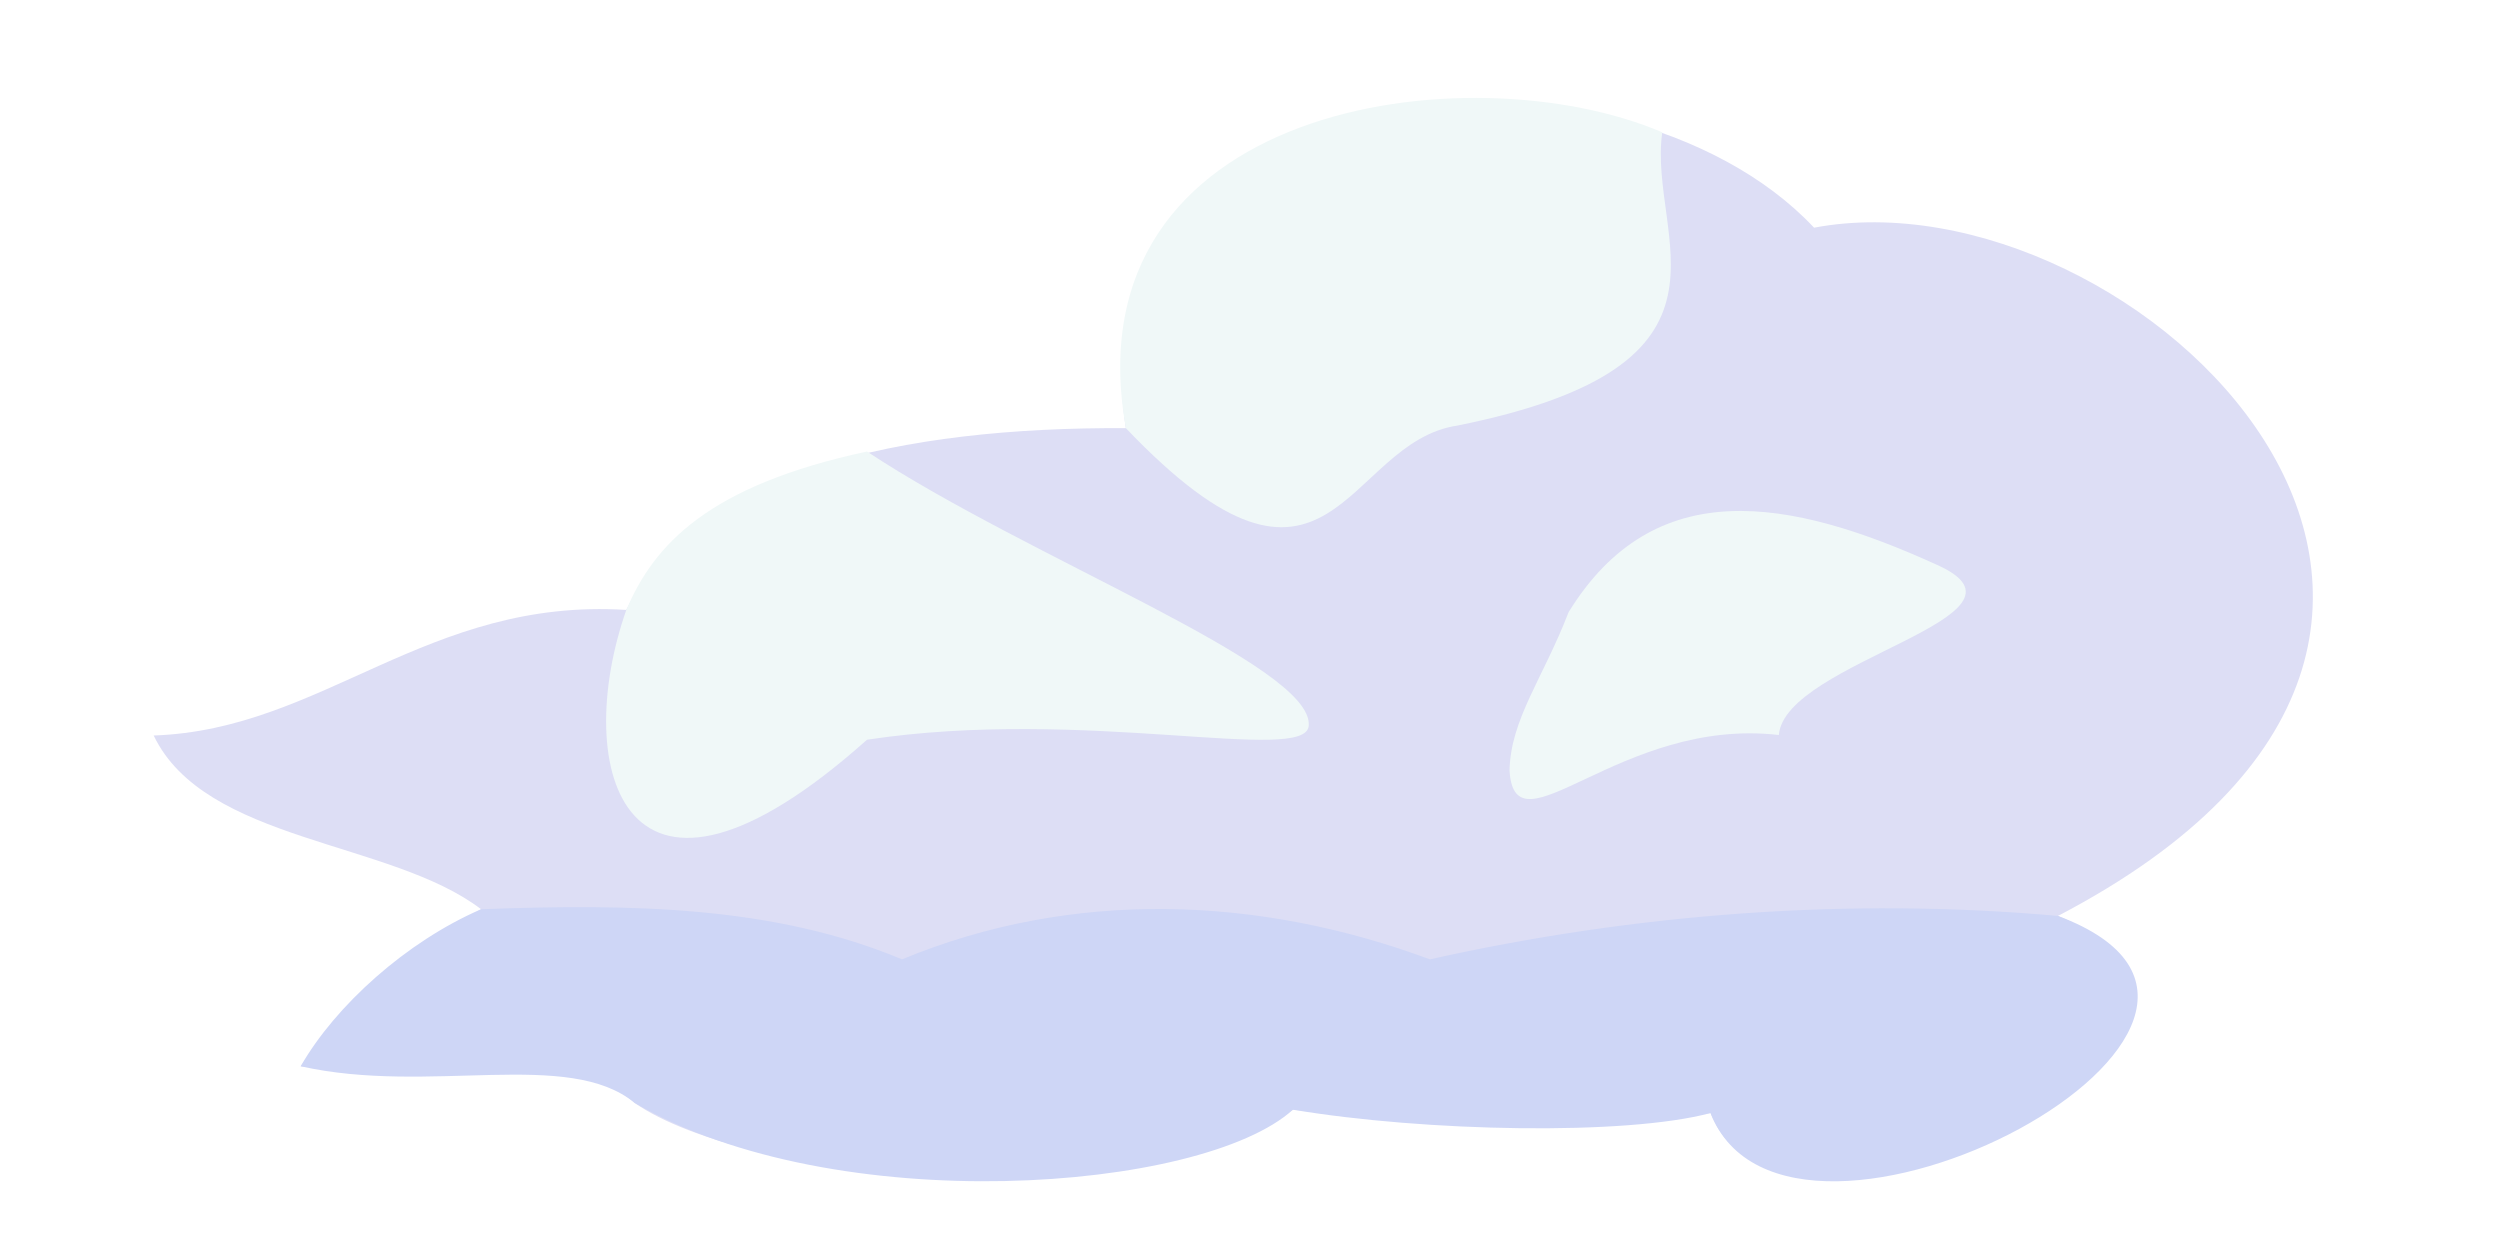
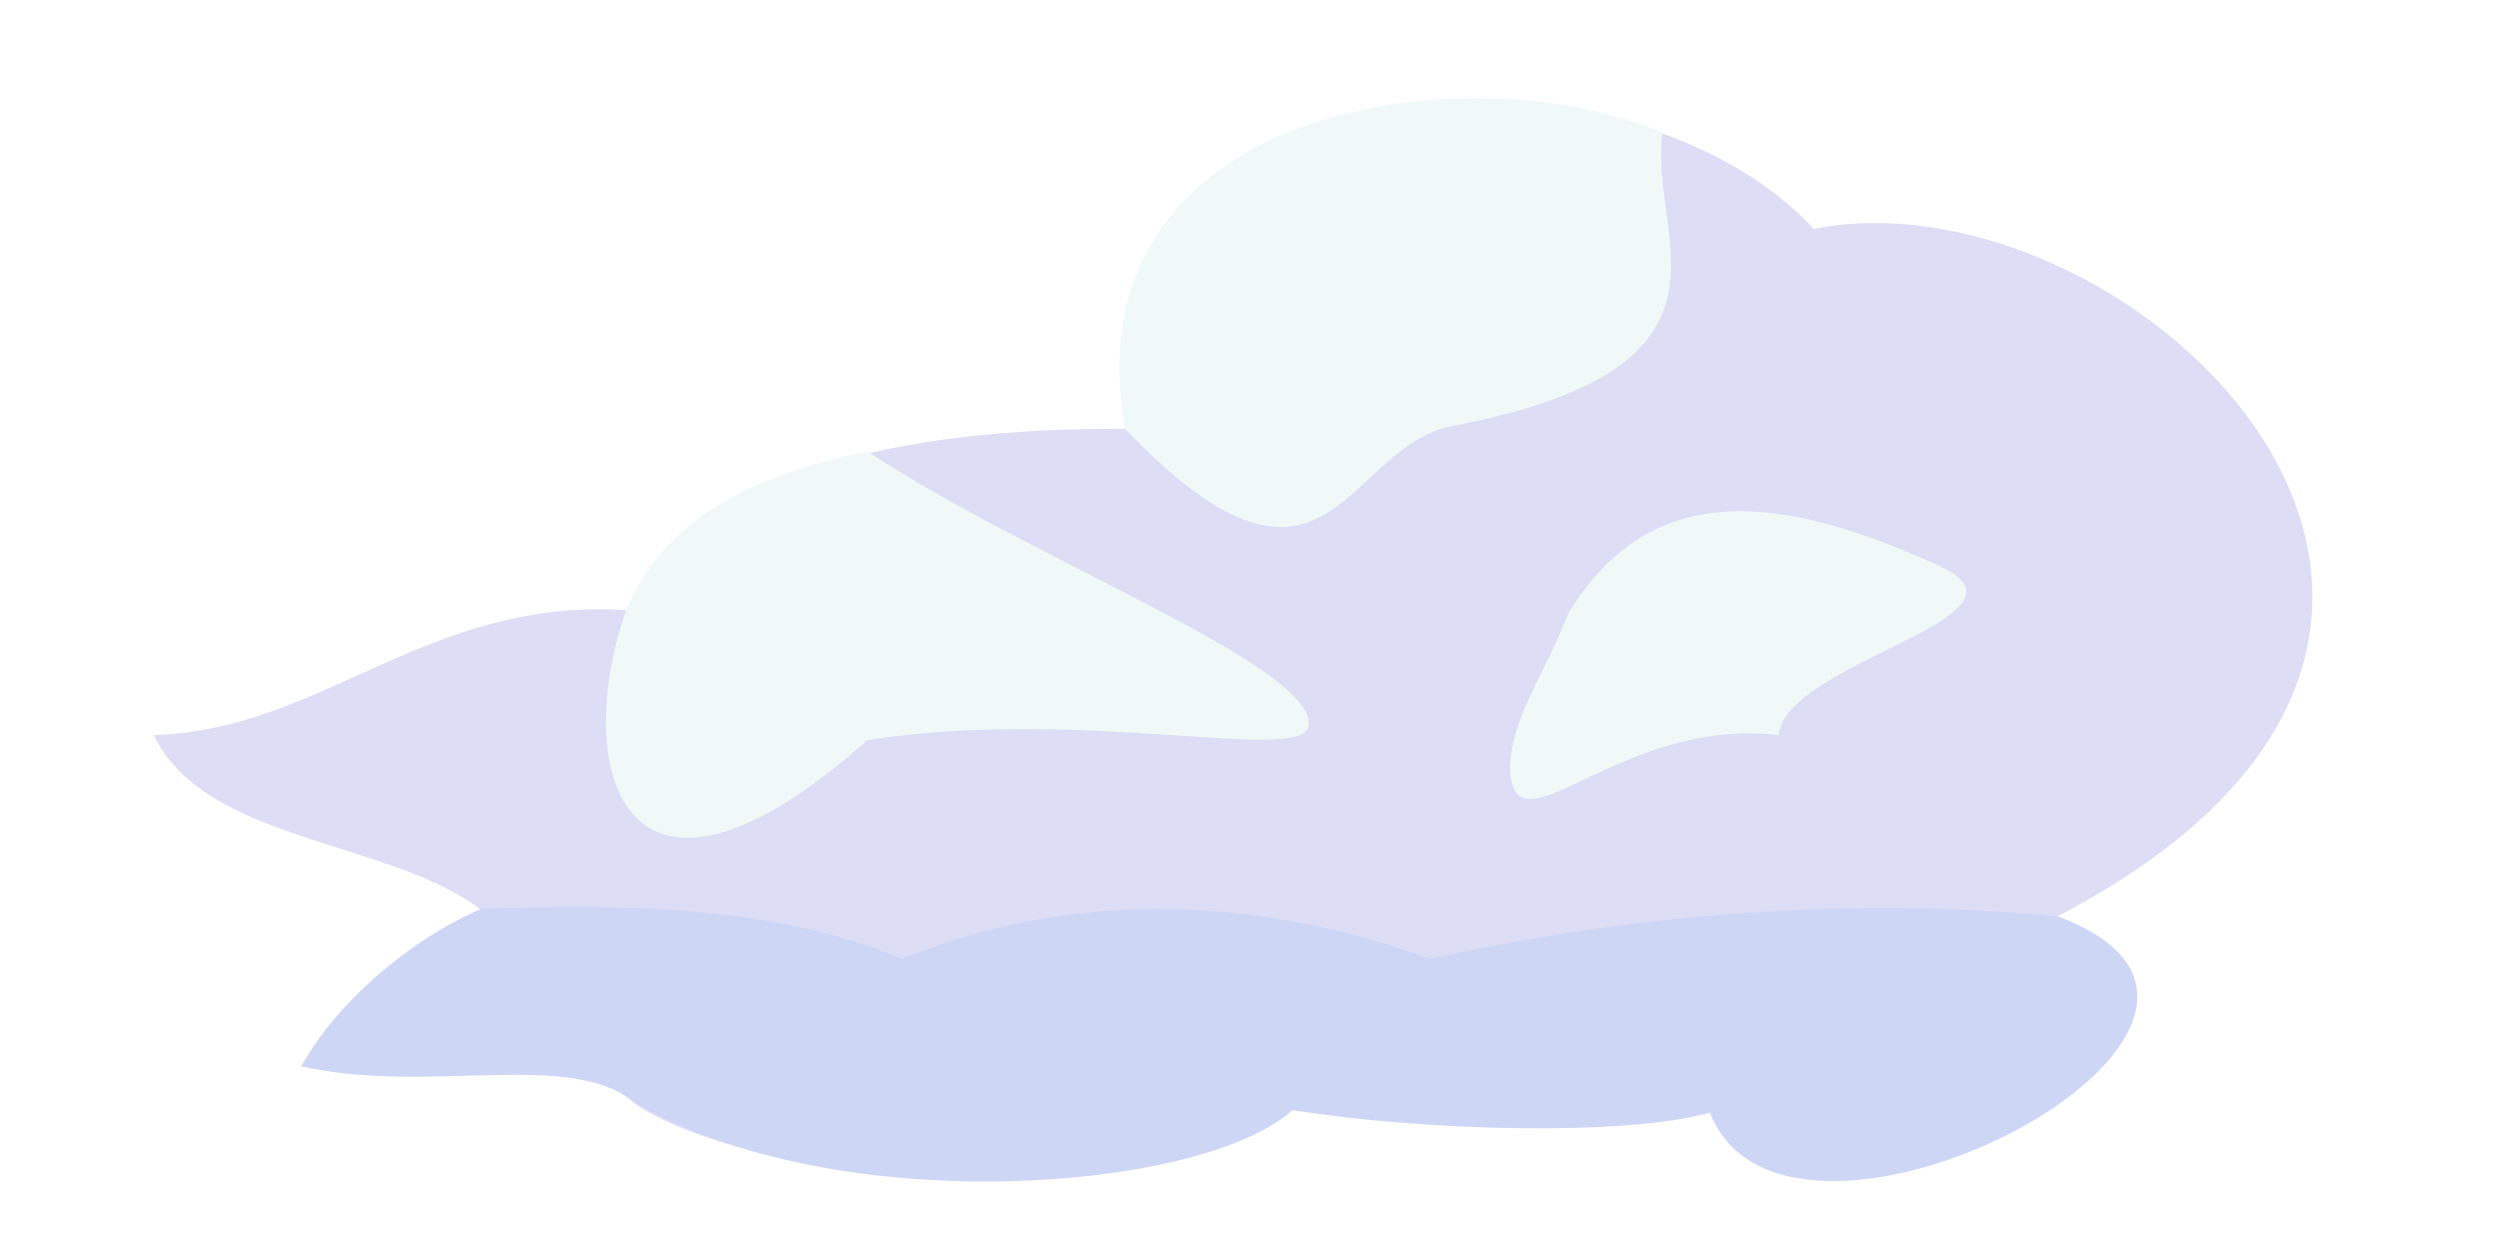
- <svg xmlns="http://www.w3.org/2000/svg" width="200mm" height="100mm" viewBox="0 0 200 100" version="1.1" id="svg8">
-   <defs id="defs2" />
-   <g id="layer1" transform="translate(0,-197)">
-     <path style="display:inline;fill:#dddef5;fill-opacity:1;stroke:none;stroke-width:0.265px;stroke-linecap:butt;stroke-linejoin:miter;stroke-opacity:1" d="m 12.294,255.84 c 4.102,8.551 18.956,8.376 26.192,13.898 -6.767,3.796 -11.222,8.054 -14.433,12.562 11.53,1.71 21.25,-2.035 26.727,2.94 8.965,6.223 39.34,9.26 52.652,0.535 11.136,1.055 22.272,2.005 33.409,0.267 5.695,14.813 49.623,-6.5 27.796,-15.769 44.5,-23.215 6.009,-59.88 -19.511,-55.058 -15.647,-16.675 -59.634,-13.696 -55.058,16.036 -17.953,-0.093 -34.321,3.445 -39.966,14.543 -15.929,-1.001 -24.283,9.585 -37.809,10.046 z" id="path989" />
-     <path style="fill:#ced6f6;fill-opacity:1;stroke:none;stroke-width:0.265px;stroke-linecap:butt;stroke-linejoin:miter;stroke-opacity:1" d="m 38.487,269.739 c 12.119,-0.451 23.472,-0.26 33.676,4.009 13.655,-5.664 28.586,-5.072 42.229,0 16.338,-3.651 33.498,-4.982 50.247,-3.474 22.585,8.453 -21.601,31.734 -27.796,15.769 -6.786,1.821 -22.809,1.501 -33.409,-0.267 -7.288,6.602 -36.628,8.797 -52.652,-0.535 -5.314,-4.384 -16.436,-0.623 -26.727,-2.94 2.775,-4.85 8.456,-9.975 14.433,-12.562 z" id="path991" />
-     <path style="fill:#f0f8f8;fill-opacity:1;stroke:none;stroke-width:0.265px;stroke-linecap:butt;stroke-linejoin:miter;stroke-opacity:1" d="m 90.07,231.252 c 16.464,17.27 17.428,1.136 26.536,-0.209 24.188,-4.876 15.177,-14.968 16.375,-23.456 -15.436,-6.602 -47.544,-2.319 -42.911,23.665 z" id="path993" />
-     <path style="fill:#f0f8f8;fill-opacity:1;stroke:none;stroke-width:0.265px;stroke-linecap:butt;stroke-linejoin:miter;stroke-opacity:1" d="m 120.763,258.635 c 0.086,-4.095 2.667,-7.331 4.725,-12.662 6.844,-11.104 17.638,-9.174 29.482,-3.78 9.187,4.121 -12.191,7.705 -12.662,13.607 -12.697,-1.468 -21.14,9.792 -21.545,2.835 z" id="path995" />
-     <path style="fill:#f0f8f8;fill-opacity:1;stroke:none;stroke-width:0.265px;stroke-linecap:butt;stroke-linejoin:miter;stroke-opacity:1" d="m 50.104,245.795 c -4.459,12.723 -0.191,27.737 19.255,10.384 17.417,-2.651 35.16,2.015 35.341,-1.134 0.355,-4.817 -22.427,-13.374 -35.341,-21.923 -12.709,2.726 -17.039,7.448 -19.255,12.673 z" id="path997" />
-   </g>
+ <svg xmlns="http://www.w3.org/2000/svg" viewBox="0 0 200 100" height="378" width="200mm">
+   <path d="M12.3 58.8c4.1 8.6 19 8.4 26.2 14-6.8 3.7-11.2 8-14.4 12.5 11.5 1.7 21.2-2 26.7 3 9 6.2 39.3 9.2 52.6.5 11.2 1 22.3 2 33.4.2 5.7 14.9 49.7-6.5 27.8-15.7 44.5-23.2 6-60-19.5-55-15.6-16.8-59.6-13.8-55 16-18-.1-34.4 3.4-40 14.5-16-1-24.3 9.6-37.8 10z" fill="#dddef5" />
+   <path d="M38.5 72.7c12.1-.4 23.5-.2 33.7 4 13.6-5.6 28.5-5 42.2 0 16.3-3.6 33.5-5 50.2-3.4C187.2 81.7 143 105 136.8 89c-6.7 1.9-22.8 1.5-33.4-.2-7.3 6.6-36.6 8.8-52.6-.6-5.3-4.3-16.5-.6-26.7-2.9 2.7-4.9 8.4-10 14.4-12.6z" fill="#ced6f6" />
+   <path d="M90 34.3c16.5 17.2 17.5 1 26.6-.3 24.2-4.8 15.2-15 16.4-23.4C117.5 4 85.4 8.3 90 34.3zM120.8 61.6c0-4 2.6-7.3 4.7-12.6 6.8-11.1 17.6-9.2 29.5-3.8 9.2 4.1-12.2 7.7-12.7 13.6-12.7-1.5-21.1 9.8-21.5 2.8zM50.1 48.8c-4.5 12.7-.2 27.7 19.3 10.4 17.4-2.7 35.1 2 35.3-1.2.4-4.8-22.4-13.3-35.3-21.9-12.8 2.7-17 7.5-19.3 12.7z" fill="#f0f8f8" />
</svg>
